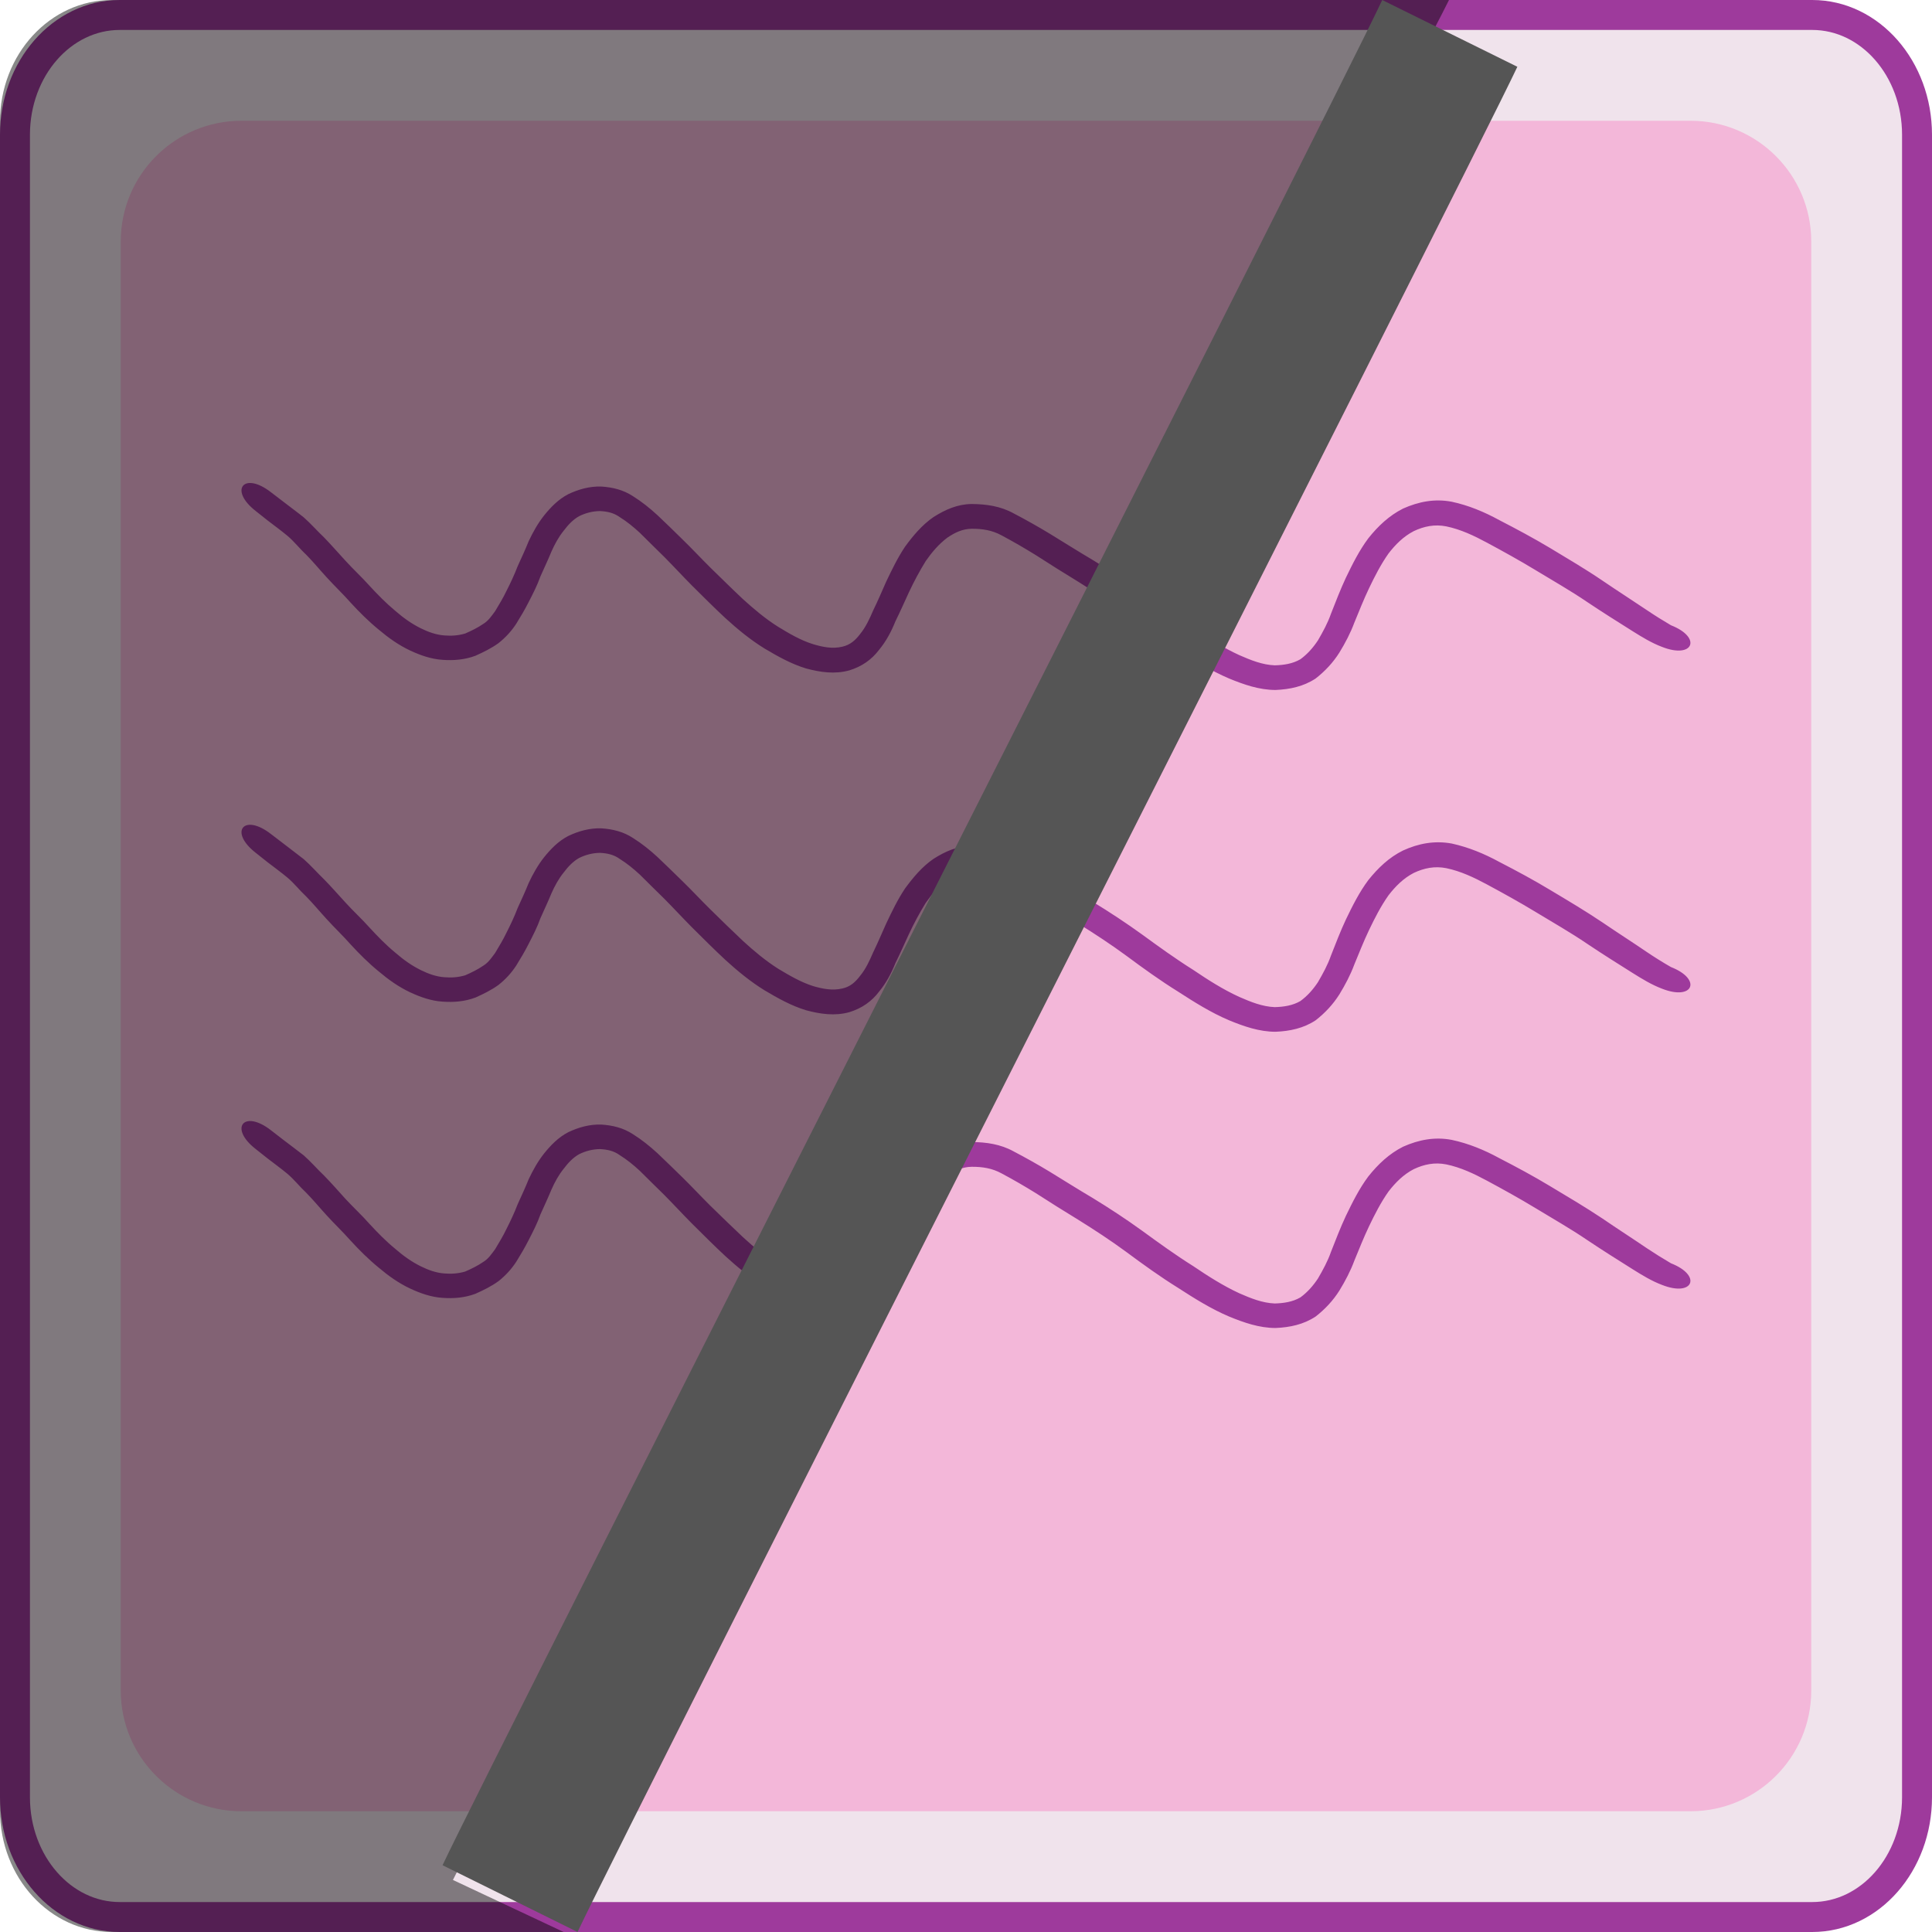
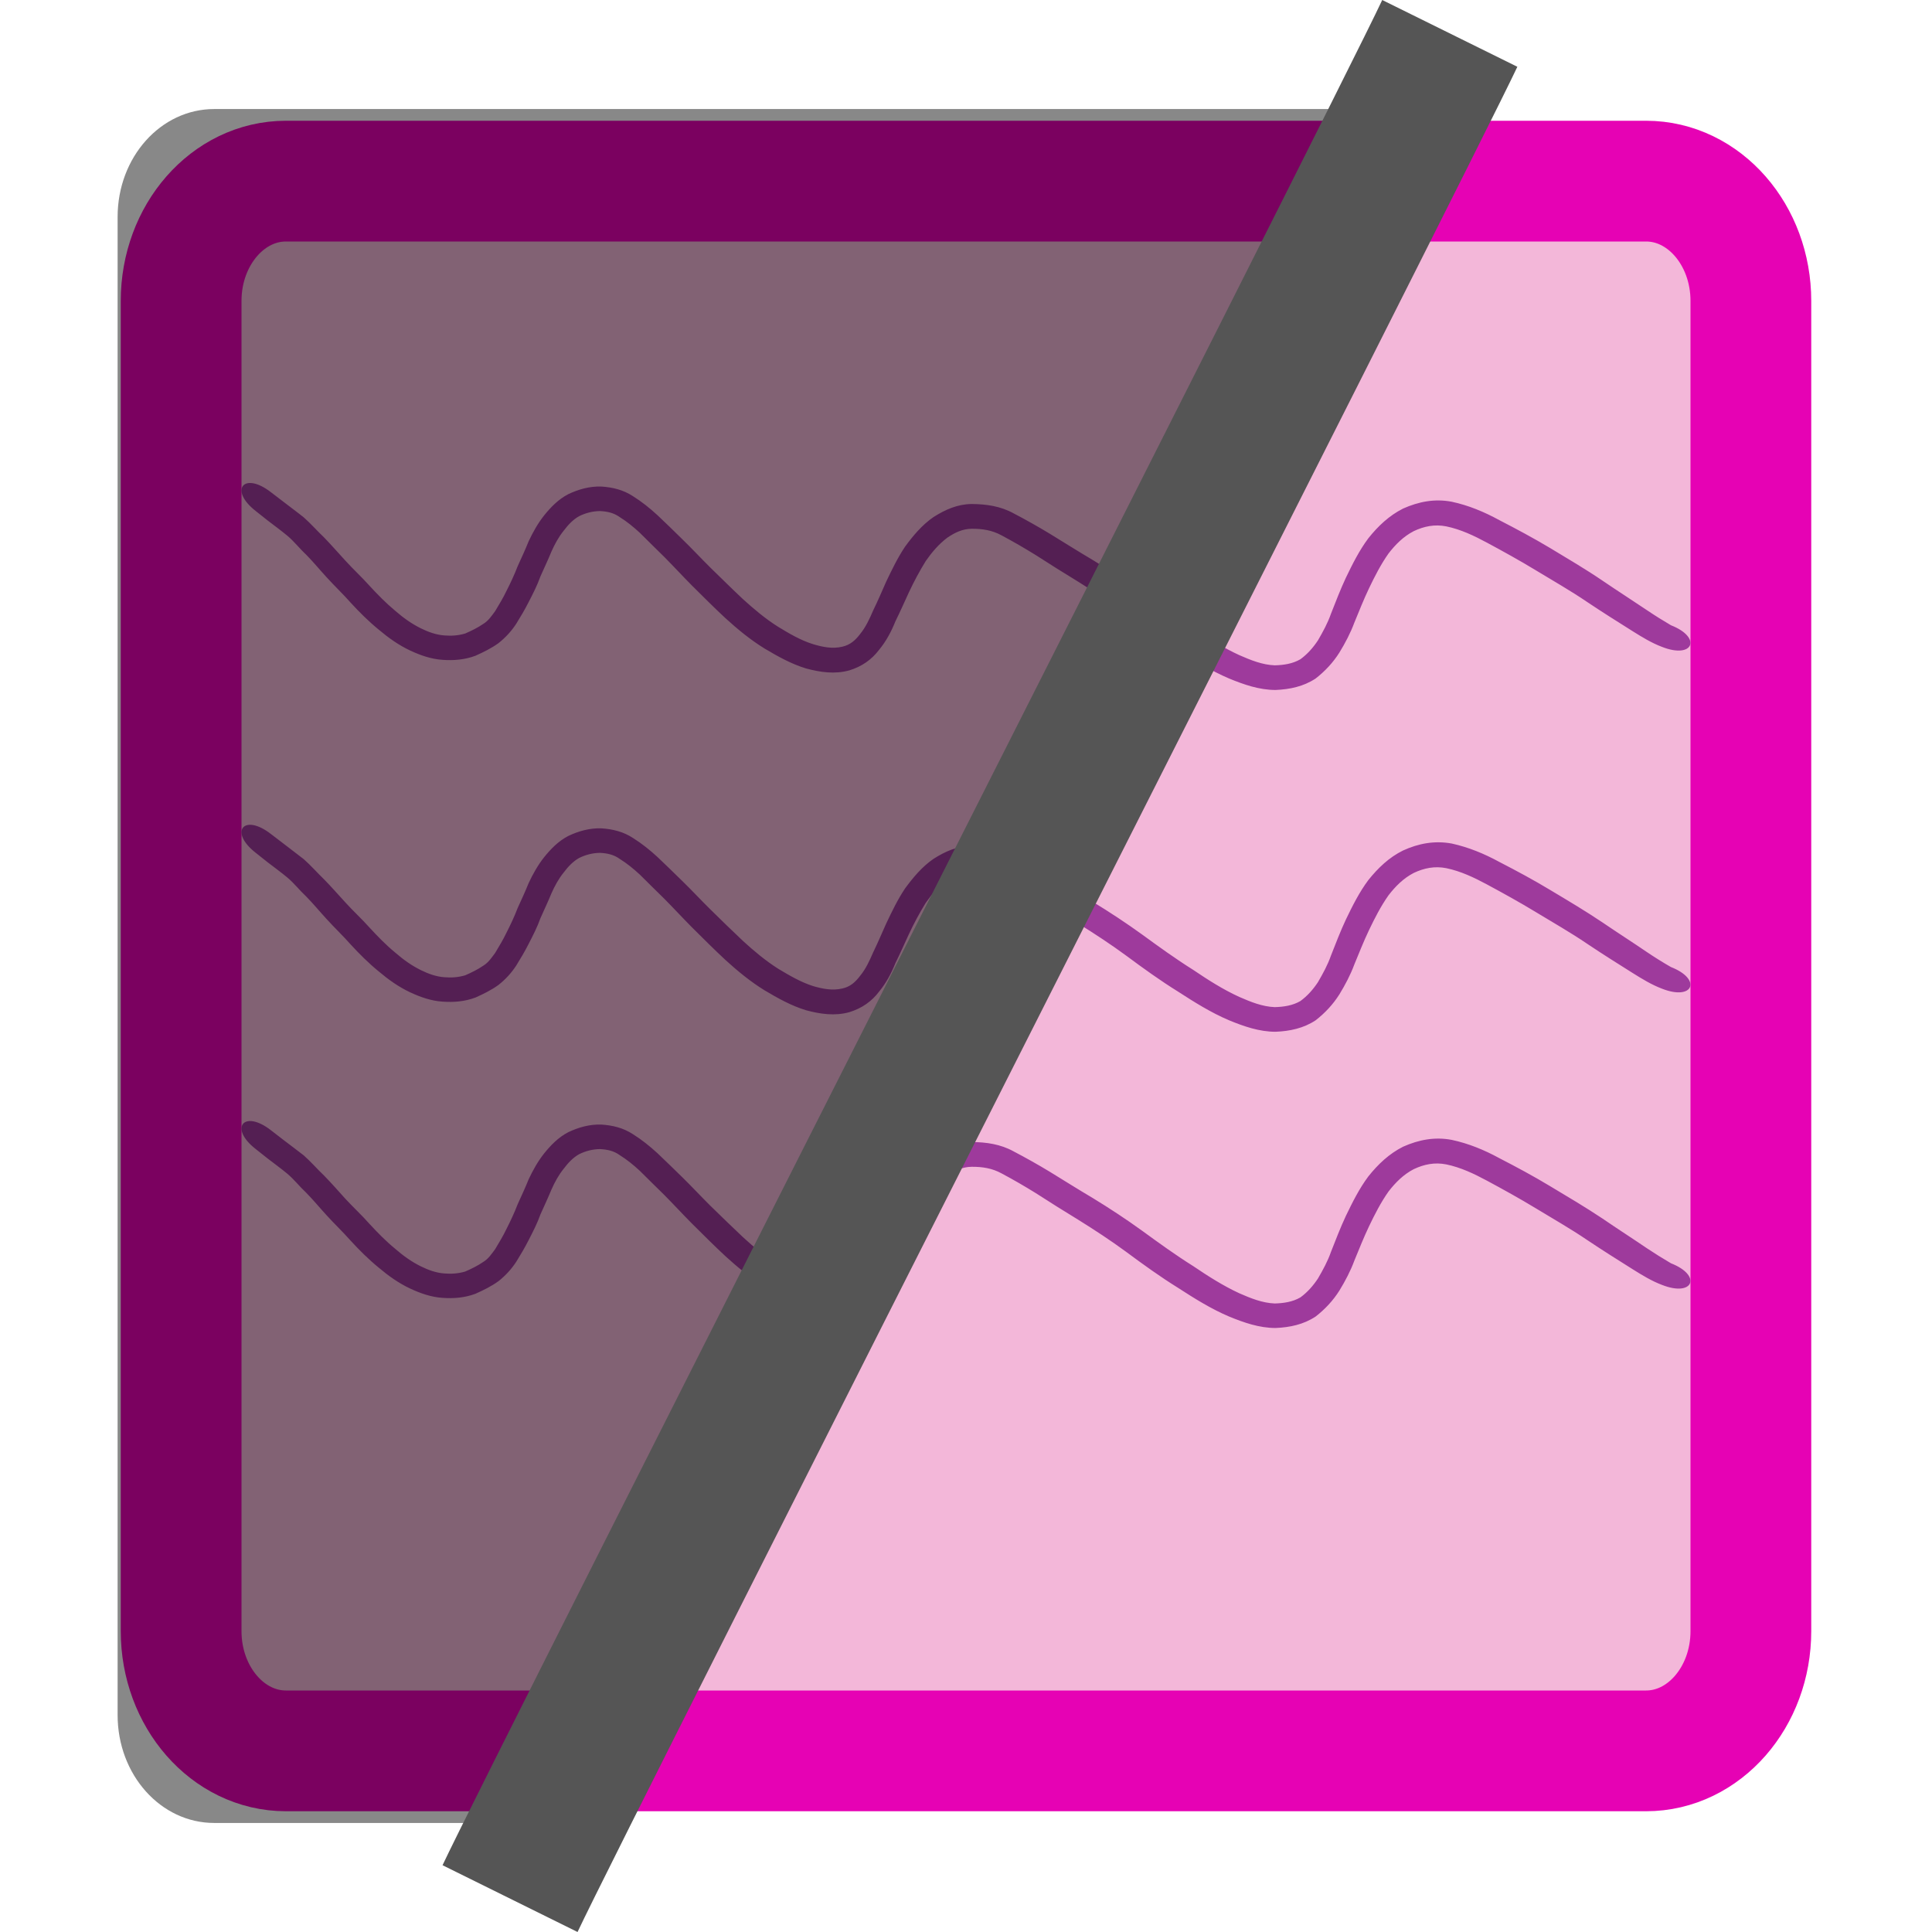
<svg xmlns="http://www.w3.org/2000/svg" height="16" viewBox="0 0 16 16" width="16" id="svg2" version="1.1">
  <defs id="defs66" />
  <radialGradient id="a" cx="7.977" cy="8.22" gradientTransform="matrix(2.610195,0,0,2.600784,-8.822441,914.9826)" gradientUnits="userSpaceOnUse" r="56">
    <stop offset=".076" stop-color="#f3c300" id="stop5" />
    <stop offset=".189" stop-color="#f7d21f" id="stop7" />
    <stop offset=".347" stop-color="#fde446" id="stop9" />
    <stop offset=".429" stop-color="#ffeb55" id="stop11" />
    <stop offset=".688" stop-color="#ffeb55" id="stop13" />
    <stop offset=".728" stop-color="#fee951" id="stop15" />
    <stop offset=".764" stop-color="#fde446" id="stop17" />
    <stop offset=".799" stop-color="#fadb34" id="stop19" />
    <stop offset=".832" stop-color="#f7cf1a" id="stop21" />
    <stop offset=".859" stop-color="#f3c300" id="stop23" />
    <stop offset=".921" stop-color="#fbd400" id="stop25" />
    <stop offset=".971" stop-color="#fd0" id="stop27" />
  </radialGradient>
  <linearGradient id="b" gradientUnits="userSpaceOnUse" x1="69.982" x2="99.04" y1="929.223" y2="975.716">
    <stop offset="0" stop-color="#fff" stop-opacity=".462" id="stop30" />
    <stop offset=".5" stop-color="#fff" id="stop32" />
    <stop offset="1" stop-color="#fff" stop-opacity=".35" id="stop34" />
  </linearGradient>
-   <g id="g5448">
-     <rect transform="scale(-1,1)" ry="0.992" rx="0.868" y="0.124" x="-15.876" height="15.752" width="15.752" id="rect4238" style="opacity:1;fill:#f0e3ec;fill-opacity:1;fill-rule:nonzero;stroke:#9e3a9c;stroke-width:0.248;stroke-linecap:round;stroke-linejoin:round;stroke-miterlimit:4;stroke-dasharray:none;stroke-dashoffset:0;stroke-opacity:1" />
-     <rect transform="scale(-1,1)" style="opacity:1;fill:#f3b7d9;fill-opacity:1;fill-rule:nonzero;stroke:none;stroke-width:0.25;stroke-linecap:round;stroke-linejoin:round;stroke-miterlimit:4;stroke-dasharray:none;stroke-dashoffset:0;stroke-opacity:1" id="rect4240" width="14" height="14" x="-15" y="1" rx="1" ry="1" />
-     <g transform="matrix(1.008782,0,0,0.9904104,0.01093693,0.2241847)" id="g4224">
-       <path style="opacity:1;fill:#9e3a9c;fill-opacity:1;fill-rule:nonzero;stroke:none;stroke-width:0.066;stroke-linecap:round;stroke-linejoin:round;stroke-miterlimit:4;stroke-dasharray:none;stroke-dashoffset:0;stroke-opacity:1" id="path4253" d="M 13.707,5.002 C 13.64,4.962 13.574,4.92 13.51,4.876 13.389,4.793 13.266,4.713 13.145,4.629 13.005,4.532 12.859,4.445 12.713,4.355 12.578,4.273 12.439,4.197 12.298,4.123 12.174,4.054 12.045,3.999 11.907,3.969 c -0.14,-0.027 -0.271,-0.001 -0.399,0.057 -0.115,0.059 -0.206,0.147 -0.285,0.248 -0.075,0.102 -0.131,0.217 -0.185,0.331 -0.045,0.098 -0.083,0.199 -0.122,0.3 -0.027,0.079 -0.066,0.151 -0.107,0.223 -0.039,0.06 -0.086,0.115 -0.144,0.158 -0.064,0.038 -0.137,0.049 -0.211,0.051 -0.102,-0.004 -0.198,-0.044 -0.29,-0.085 C 10.03,5.19 9.906,5.108 9.784,5.025 9.64,4.933 9.503,4.832 9.367,4.73 9.234,4.633 9.098,4.541 8.958,4.455 8.84,4.384 8.725,4.31 8.608,4.237 8.511,4.177 8.411,4.12 8.31,4.066 8.203,4.006 8.087,3.989 7.967,3.988 7.85,3.989 7.749,4.035 7.653,4.097 7.559,4.163 7.486,4.252 7.419,4.345 7.358,4.438 7.311,4.538 7.264,4.638 7.229,4.719 7.195,4.8 7.157,4.879 7.127,4.95 7.097,5.017 7.049,5.077 7.01,5.129 6.968,5.166 6.905,5.181 6.823,5.201 6.742,5.184 6.664,5.16 6.56,5.127 6.468,5.071 6.376,5.014 6.273,4.948 6.179,4.867 6.089,4.784 5.998,4.697 5.909,4.607 5.819,4.518 5.742,4.44 5.668,4.359 5.59,4.282 5.523,4.214 5.455,4.148 5.387,4.082 5.324,4.023 5.258,3.969 5.186,3.923 5.107,3.87 5.019,3.848 4.925,3.842 4.829,3.839 4.739,3.865 4.654,3.906 4.573,3.949 4.511,4.014 4.455,4.085 c -0.051,0.066 -0.091,0.139 -0.126,0.215 -0.028,0.071 -0.059,0.139 -0.09,0.208 -0.027,0.072 -0.059,0.141 -0.093,0.209 -0.027,0.058 -0.06,0.112 -0.092,0.167 -0.028,0.038 -0.054,0.079 -0.095,0.105 -0.047,0.033 -0.099,0.059 -0.151,0.082 -0.057,0.017 -0.112,0.021 -0.171,0.016 -0.068,-0.005 -0.132,-0.029 -0.192,-0.059 C 3.369,4.99 3.299,4.939 3.235,4.882 3.158,4.817 3.089,4.745 3.022,4.671 2.959,4.599 2.888,4.533 2.824,4.461 2.766,4.397 2.71,4.331 2.65,4.268 2.593,4.213 2.542,4.153 2.483,4.1 2.427,4.054 2.369,4.012 2.313,3.967 2.28,3.941 2.247,3.916 2.214,3.89 1.991,3.713 1.866,3.87 2.089,4.047 l 0,0 c 0.033,0.027 0.066,0.053 0.099,0.08 0.054,0.042 0.109,0.083 0.161,0.127 0.056,0.048 0.1,0.107 0.154,0.158 0.058,0.06 0.111,0.126 0.167,0.188 0.064,0.072 0.134,0.139 0.197,0.212 0.072,0.08 0.149,0.158 0.232,0.227 0.079,0.068 0.163,0.129 0.257,0.174 0.084,0.04 0.173,0.072 0.266,0.078 0.092,0.007 0.183,-9.464e-4 0.27,-0.034 0.066,-0.03 0.132,-0.063 0.19,-0.106 0.057,-0.046 0.106,-0.1 0.146,-0.163 0.035,-0.058 0.07,-0.117 0.1,-0.178 0.036,-0.071 0.072,-0.142 0.098,-0.217 0.03,-0.069 0.062,-0.137 0.09,-0.207 0.027,-0.062 0.059,-0.122 0.101,-0.175 0.035,-0.047 0.074,-0.091 0.126,-0.121 0.054,-0.027 0.11,-0.042 0.171,-0.043 0.059,0.003 0.113,0.014 0.162,0.05 0.06,0.038 0.114,0.083 0.166,0.132 0.067,0.067 0.133,0.135 0.2,0.201 0.077,0.079 0.15,0.16 0.227,0.239 0.091,0.092 0.181,0.184 0.275,0.273 0.1,0.093 0.205,0.181 0.321,0.254 0.109,0.066 0.219,0.129 0.341,0.167 0.117,0.032 0.237,0.05 0.356,0.016 0.101,-0.032 0.181,-0.087 0.245,-0.173 0.058,-0.072 0.099,-0.151 0.133,-0.237 0.039,-0.08 0.074,-0.162 0.111,-0.243 0.041,-0.089 0.087,-0.177 0.138,-0.261 0.05,-0.073 0.107,-0.142 0.178,-0.196 0.061,-0.042 0.123,-0.073 0.199,-0.074 0.087,-5.829e-4 0.168,0.012 0.245,0.055 0.096,0.052 0.189,0.107 0.281,0.165 0.115,0.076 0.232,0.15 0.349,0.223 0.134,0.085 0.266,0.173 0.393,0.268 0.139,0.105 0.279,0.208 0.426,0.301 0.135,0.089 0.271,0.176 0.419,0.24 0.122,0.051 0.248,0.096 0.382,0.096 0.117,-0.005 0.23,-0.029 0.329,-0.096 0.077,-0.061 0.143,-0.133 0.195,-0.217 0.048,-0.08 0.091,-0.163 0.123,-0.251 0.039,-0.096 0.076,-0.192 0.12,-0.286 0.047,-0.1 0.097,-0.2 0.16,-0.291 0.057,-0.075 0.122,-0.142 0.207,-0.187 0.085,-0.041 0.172,-0.059 0.267,-0.04 0.119,0.025 0.228,0.078 0.334,0.136 0.135,0.074 0.27,0.15 0.401,0.231 0.142,0.088 0.286,0.171 0.423,0.266 0.123,0.084 0.248,0.164 0.373,0.244 0.077,0.049 0.155,0.098 0.241,0.131 0.257,0.103 0.329,-0.079 0.073,-0.181 z" />
-       <path d="M 13.707,7.86 C 13.64,7.821 13.574,7.779 13.51,7.735 13.389,7.651 13.266,7.571 13.145,7.487 13.005,7.391 12.859,7.303 12.713,7.214 12.578,7.131 12.439,7.055 12.298,6.981 12.174,6.912 12.045,6.858 11.907,6.827 11.766,6.801 11.635,6.826 11.508,6.885 11.392,6.943 11.302,7.032 11.223,7.132 c -0.075,0.102 -0.131,0.217 -0.185,0.331 -0.045,0.098 -0.083,0.199 -0.122,0.3 -0.027,0.079 -0.066,0.151 -0.107,0.223 -0.039,0.06 -0.086,0.115 -0.144,0.158 -0.064,0.038 -0.137,0.049 -0.211,0.051 -0.102,-0.004 -0.198,-0.044 -0.29,-0.085 C 10.03,8.048 9.906,7.967 9.784,7.883 9.64,7.791 9.503,7.69 9.367,7.589 9.234,7.491 9.098,7.4 8.958,7.313 8.84,7.242 8.725,7.168 8.608,7.095 8.511,7.035 8.411,6.978 8.31,6.924 8.203,6.864 8.087,6.847 7.967,6.846 7.85,6.847 7.749,6.893 7.653,6.955 7.559,7.021 7.486,7.11 7.419,7.203 7.358,7.296 7.311,7.396 7.264,7.497 7.229,7.577 7.195,7.658 7.157,7.738 7.127,7.808 7.097,7.876 7.049,7.935 7.01,7.987 6.968,8.025 6.905,8.039 6.823,8.059 6.742,8.042 6.664,8.019 6.56,7.985 6.468,7.929 6.376,7.873 6.273,7.806 6.179,7.726 6.089,7.642 5.998,7.555 5.909,7.466 5.819,7.376 5.742,7.299 5.668,7.217 5.59,7.14 5.523,7.073 5.455,7.006 5.387,6.94 5.324,6.881 5.258,6.827 5.186,6.781 5.107,6.728 5.019,6.706 4.925,6.7 4.829,6.697 4.739,6.723 4.654,6.764 4.573,6.807 4.511,6.872 4.455,6.943 c -0.051,0.066 -0.091,0.139 -0.126,0.215 -0.028,0.071 -0.059,0.139 -0.09,0.208 -0.027,0.072 -0.059,0.141 -0.093,0.209 -0.027,0.058 -0.06,0.112 -0.092,0.167 -0.028,0.038 -0.054,0.079 -0.095,0.105 -0.047,0.033 -0.099,0.059 -0.151,0.082 -0.057,0.017 -0.112,0.021 -0.171,0.016 -0.068,-0.005 -0.132,-0.029 -0.192,-0.059 C 3.369,7.848 3.299,7.797 3.235,7.74 3.158,7.676 3.089,7.603 3.022,7.529 2.959,7.457 2.888,7.391 2.824,7.319 2.766,7.255 2.71,7.189 2.65,7.127 2.593,7.071 2.542,7.011 2.483,6.958 2.427,6.913 2.369,6.87 2.313,6.825 2.28,6.8 2.247,6.774 2.214,6.748 1.991,6.571 1.866,6.728 2.089,6.905 l 0,0 c 0.033,0.027 0.066,0.053 0.099,0.08 0.054,0.042 0.109,0.083 0.161,0.127 0.056,0.048 0.1,0.107 0.154,0.158 0.058,0.06 0.111,0.126 0.167,0.188 0.064,0.072 0.134,0.139 0.197,0.212 0.072,0.08 0.149,0.158 0.232,0.227 0.079,0.068 0.163,0.129 0.257,0.174 0.084,0.04 0.173,0.072 0.266,0.078 0.092,0.007 0.183,-9.466e-4 0.27,-0.034 0.066,-0.03 0.132,-0.063 0.19,-0.106 0.057,-0.046 0.106,-0.1 0.146,-0.163 0.035,-0.058 0.07,-0.117 0.1,-0.178 0.036,-0.071 0.072,-0.142 0.098,-0.217 0.03,-0.069 0.062,-0.137 0.09,-0.207 0.027,-0.062 0.059,-0.122 0.101,-0.175 0.035,-0.047 0.074,-0.091 0.126,-0.121 0.054,-0.027 0.11,-0.042 0.171,-0.043 0.059,0.003 0.113,0.014 0.162,0.05 0.06,0.038 0.114,0.083 0.166,0.132 0.067,0.067 0.133,0.135 0.2,0.201 0.077,0.079 0.15,0.16 0.227,0.239 0.091,0.092 0.181,0.184 0.275,0.273 0.1,0.093 0.205,0.181 0.321,0.254 0.109,0.066 0.219,0.129 0.341,0.167 0.117,0.032 0.237,0.05 0.356,0.016 0.101,-0.032 0.181,-0.087 0.245,-0.173 0.058,-0.072 0.099,-0.151 0.133,-0.237 0.039,-0.08 0.074,-0.162 0.111,-0.243 0.041,-0.089 0.087,-0.177 0.138,-0.261 0.05,-0.073 0.107,-0.142 0.178,-0.196 0.061,-0.042 0.123,-0.073 0.199,-0.074 0.087,-5.829e-4 0.168,0.012 0.245,0.055 0.096,0.052 0.189,0.107 0.281,0.165 0.115,0.076 0.232,0.15 0.349,0.223 0.134,0.085 0.266,0.173 0.393,0.268 0.139,0.105 0.279,0.208 0.426,0.301 0.135,0.089 0.271,0.176 0.419,0.24 0.122,0.051 0.248,0.096 0.382,0.096 0.117,-0.005 0.23,-0.029 0.329,-0.096 0.077,-0.061 0.143,-0.133 0.195,-0.217 0.048,-0.08 0.091,-0.163 0.123,-0.251 0.039,-0.096 0.076,-0.192 0.12,-0.286 0.047,-0.1 0.097,-0.2 0.16,-0.291 0.057,-0.075 0.122,-0.142 0.207,-0.187 0.085,-0.041 0.172,-0.059 0.267,-0.04 0.119,0.025 0.228,0.078 0.334,0.136 0.135,0.074 0.27,0.15 0.401,0.231 0.142,0.088 0.286,0.171 0.423,0.266 0.123,0.084 0.248,0.164 0.373,0.244 0.077,0.049 0.155,0.098 0.241,0.131 0.257,0.103 0.329,-0.079 0.073,-0.181 z" id="path4255" style="opacity:1;fill:#9e3a9c;fill-opacity:1;fill-rule:nonzero;stroke:none;stroke-width:0.066;stroke-linecap:round;stroke-linejoin:round;stroke-miterlimit:4;stroke-dasharray:none;stroke-dashoffset:0;stroke-opacity:1" />
-       <path style="opacity:1;fill:#9e3a9c;fill-opacity:1;fill-rule:nonzero;stroke:none;stroke-width:0.066;stroke-linecap:round;stroke-linejoin:round;stroke-miterlimit:4;stroke-dasharray:none;stroke-dashoffset:0;stroke-opacity:1" id="path4257" d="m 13.707,10.337 c -0.067,-0.04 -0.133,-0.082 -0.198,-0.126 -0.121,-0.084 -0.244,-0.164 -0.364,-0.248 C 13.005,9.868 12.859,9.78 12.713,9.691 12.578,9.608 12.439,9.532 12.298,9.458 12.174,9.389 12.045,9.335 11.907,9.305 c -0.14,-0.027 -0.271,-0.001 -0.399,0.057 -0.115,0.059 -0.206,0.147 -0.285,0.248 -0.075,0.102 -0.131,0.217 -0.185,0.331 -0.045,0.098 -0.083,0.199 -0.122,0.3 -0.027,0.079 -0.066,0.151 -0.107,0.223 -0.039,0.06 -0.086,0.115 -0.144,0.158 -0.064,0.038 -0.137,0.049 -0.211,0.051 -0.102,-0.004 -0.198,-0.044 -0.29,-0.085 C 10.03,10.525 9.906,10.444 9.784,10.36 9.64,10.268 9.503,10.167 9.367,10.066 9.234,9.968 9.098,9.877 8.958,9.79 8.84,9.719 8.725,9.645 8.608,9.572 8.511,9.512 8.411,9.455 8.31,9.401 8.203,9.341 8.087,9.324 7.967,9.323 7.85,9.324 7.749,9.37 7.653,9.432 c -0.094,0.066 -0.168,0.155 -0.234,0.248 -0.061,0.093 -0.109,0.193 -0.156,0.293 -0.035,0.081 -0.069,0.162 -0.107,0.241 -0.03,0.071 -0.059,0.138 -0.108,0.197 -0.038,0.052 -0.081,0.09 -0.144,0.104 -0.082,0.019 -0.162,0.003 -0.241,-0.021 C 6.56,10.462 6.468,10.406 6.376,10.35 6.273,10.283 6.179,10.203 6.089,10.119 5.998,10.032 5.909,9.943 5.819,9.854 5.742,9.776 5.668,9.695 5.59,9.617 5.523,9.55 5.455,9.483 5.387,9.417 5.324,9.358 5.258,9.304 5.186,9.258 5.107,9.205 5.019,9.183 4.925,9.177 4.829,9.174 4.739,9.2 4.654,9.241 4.573,9.284 4.511,9.349 4.455,9.42 c -0.051,0.066 -0.091,0.139 -0.126,0.215 -0.028,0.071 -0.059,0.139 -0.09,0.208 -0.027,0.072 -0.059,0.141 -0.093,0.209 -0.027,0.058 -0.06,0.112 -0.092,0.167 -0.028,0.038 -0.054,0.079 -0.095,0.105 -0.047,0.033 -0.099,0.059 -0.151,0.082 -0.057,0.017 -0.112,0.021 -0.171,0.016 -0.068,-0.005 -0.132,-0.029 -0.192,-0.059 C 3.369,10.325 3.299,10.274 3.235,10.217 3.158,10.153 3.089,10.081 3.022,10.007 2.959,9.934 2.888,9.868 2.824,9.797 2.766,9.732 2.71,9.666 2.65,9.604 2.593,9.549 2.542,9.488 2.483,9.435 2.427,9.39 2.369,9.347 2.313,9.303 2.28,9.277 2.247,9.251 2.214,9.225 1.991,9.048 1.866,9.206 2.089,9.382 l 0,0 c 0.033,0.027 0.066,0.053 0.099,0.08 0.054,0.042 0.109,0.083 0.161,0.127 0.056,0.048 0.1,0.107 0.154,0.158 0.058,0.06 0.111,0.126 0.167,0.188 0.064,0.072 0.134,0.139 0.197,0.212 0.072,0.08 0.149,0.158 0.232,0.227 0.079,0.068 0.163,0.129 0.257,0.174 0.084,0.04 0.173,0.072 0.266,0.078 0.092,0.007 0.183,-9.46e-4 0.27,-0.034 0.066,-0.03 0.132,-0.063 0.19,-0.106 0.057,-0.046 0.106,-0.1 0.146,-0.163 0.035,-0.058 0.07,-0.117 0.1,-0.178 0.036,-0.071 0.072,-0.142 0.098,-0.217 0.03,-0.069 0.062,-0.137 0.09,-0.207 0.027,-0.062 0.059,-0.122 0.101,-0.175 0.035,-0.047 0.074,-0.091 0.126,-0.121 0.054,-0.027 0.11,-0.042 0.171,-0.043 0.059,0.003 0.113,0.014 0.162,0.05 0.06,0.038 0.114,0.083 0.166,0.132 0.067,0.067 0.133,0.135 0.2,0.201 0.077,0.079 0.15,0.16 0.227,0.239 0.091,0.092 0.181,0.184 0.275,0.273 0.1,0.093 0.205,0.181 0.321,0.254 0.109,0.066 0.219,0.129 0.341,0.167 0.117,0.032 0.237,0.05 0.356,0.016 0.101,-0.032 0.181,-0.087 0.245,-0.173 0.058,-0.072 0.099,-0.151 0.133,-0.237 0.039,-0.08 0.074,-0.162 0.111,-0.243 0.041,-0.089 0.087,-0.177 0.138,-0.261 0.05,-0.073 0.107,-0.142 0.178,-0.196 0.061,-0.042 0.123,-0.073 0.199,-0.074 0.087,-5.823e-4 0.168,0.012 0.245,0.055 0.096,0.052 0.189,0.107 0.281,0.165 0.115,0.076 0.232,0.15 0.349,0.223 0.134,0.085 0.266,0.173 0.393,0.268 0.139,0.105 0.279,0.208 0.426,0.301 0.135,0.089 0.271,0.176 0.419,0.24 0.122,0.051 0.248,0.096 0.382,0.096 0.117,-0.005 0.23,-0.029 0.329,-0.096 0.077,-0.061 0.143,-0.133 0.195,-0.217 0.048,-0.08 0.091,-0.163 0.123,-0.251 0.039,-0.096 0.076,-0.192 0.12,-0.286 0.047,-0.1 0.097,-0.2 0.16,-0.291 0.057,-0.075 0.122,-0.142 0.207,-0.187 0.085,-0.041 0.172,-0.059 0.267,-0.04 0.119,0.025 0.228,0.078 0.334,0.136 0.135,0.074 0.27,0.15 0.401,0.231 0.142,0.088 0.286,0.171 0.423,0.266 0.123,0.084 0.248,0.164 0.373,0.244 0.077,0.049 0.155,0.098 0.241,0.131 0.257,0.103 0.329,-0.079 0.073,-0.181 z" />
-     </g>
-     <path id="rect4249" d="M 0.927,0 C 0.414,0 0,0.45 0,1.008 L 0,14.992 C 0,15.55 0.414,16 0.927,16 l 3.741,0 C 4.359,15.855 4.062,15.715 3.751,15.569 4.142,14.771 11.584,0.847 12,0 L 0.927,0 Z" style="opacity:0.465;fill:#000000;fill-opacity:1;fill-rule:nonzero;stroke:none;stroke-width:0.25;stroke-linecap:round;stroke-linejoin:round;stroke-miterlimit:4;stroke-dasharray:none;stroke-dashoffset:0;stroke-opacity:1" />
-     <path d="M 3.665,15.447 C 4.045,15.635 4.386,15.804 4.783,16 5.176,15.159 12.196,1.345 12.566,0.553 12.186,0.365 11.844,0.196 11.447,0 11.055,0.841 4.034,14.655 3.665,15.447 Z" id="path62" style="fill:#555555;stroke-width:2" />
+   <rect style="opacity:1;fill:#f3b7d9;fill-opacity:1;fill-rule:nonzero;stroke:#e602b4;stroke-width:1;stroke-linecap:round;stroke-linejoin:round;stroke-miterlimit:4;stroke-dasharray:none;stroke-dashoffset:0;stroke-opacity:1" id="rect4238" width="13" height="13" x="-14.5" y="1.5" rx="0.868" ry="0.992" transform="scale(-1,1)" />
+   <g id="g4224" transform="matrix(1.008782,0,0,0.9904104,0.01093693,0.2241847)">
+     <path d="M 13.707,5.002 C 13.64,4.962 13.574,4.92 13.51,4.876 13.389,4.793 13.266,4.713 13.145,4.629 13.005,4.532 12.859,4.445 12.713,4.355 12.578,4.273 12.439,4.197 12.298,4.123 12.174,4.054 12.045,3.999 11.907,3.969 c -0.14,-0.027 -0.271,-0.001 -0.399,0.057 -0.115,0.059 -0.206,0.147 -0.285,0.248 -0.075,0.102 -0.131,0.217 -0.185,0.331 -0.045,0.098 -0.083,0.199 -0.122,0.3 -0.027,0.079 -0.066,0.151 -0.107,0.223 -0.039,0.06 -0.086,0.115 -0.144,0.158 -0.064,0.038 -0.137,0.049 -0.211,0.051 -0.102,-0.004 -0.198,-0.044 -0.29,-0.085 C 10.03,5.19 9.906,5.108 9.784,5.025 9.64,4.933 9.503,4.832 9.367,4.73 9.234,4.633 9.098,4.541 8.958,4.455 8.84,4.384 8.725,4.31 8.608,4.237 8.511,4.177 8.411,4.12 8.31,4.066 8.203,4.006 8.087,3.989 7.967,3.988 7.85,3.989 7.749,4.035 7.653,4.097 7.559,4.163 7.486,4.252 7.419,4.345 7.358,4.438 7.311,4.538 7.264,4.638 7.229,4.719 7.195,4.8 7.157,4.879 7.127,4.95 7.097,5.017 7.049,5.077 7.01,5.129 6.968,5.166 6.905,5.181 6.823,5.201 6.742,5.184 6.664,5.16 6.56,5.127 6.468,5.071 6.376,5.014 6.273,4.948 6.179,4.867 6.089,4.784 5.998,4.697 5.909,4.607 5.819,4.518 5.742,4.44 5.668,4.359 5.59,4.282 5.523,4.214 5.455,4.148 5.387,4.082 5.324,4.023 5.258,3.969 5.186,3.923 5.107,3.87 5.019,3.848 4.925,3.842 4.829,3.839 4.739,3.865 4.654,3.906 4.573,3.949 4.511,4.014 4.455,4.085 c -0.051,0.066 -0.091,0.139 -0.126,0.215 -0.028,0.071 -0.059,0.139 -0.09,0.208 -0.027,0.072 -0.059,0.141 -0.093,0.209 -0.027,0.058 -0.06,0.112 -0.092,0.167 -0.028,0.038 -0.054,0.079 -0.095,0.105 -0.047,0.033 -0.099,0.059 -0.151,0.082 -0.057,0.017 -0.112,0.021 -0.171,0.016 -0.068,-0.005 -0.132,-0.029 -0.192,-0.059 C 3.369,4.99 3.299,4.939 3.235,4.882 3.158,4.817 3.089,4.745 3.022,4.671 2.959,4.599 2.888,4.533 2.824,4.461 2.766,4.397 2.71,4.331 2.65,4.268 2.593,4.213 2.542,4.153 2.483,4.1 2.427,4.054 2.369,4.012 2.313,3.967 2.28,3.941 2.247,3.916 2.214,3.89 1.991,3.713 1.866,3.87 2.089,4.047 v 0 c 0.033,0.027 0.066,0.053 0.099,0.08 0.054,0.042 0.109,0.083 0.161,0.127 0.056,0.048 0.1,0.107 0.154,0.158 0.058,0.06 0.111,0.126 0.167,0.188 0.064,0.072 0.134,0.139 0.197,0.212 0.072,0.08 0.149,0.158 0.232,0.227 0.079,0.068 0.163,0.129 0.257,0.174 0.084,0.04 0.173,0.072 0.266,0.078 0.092,0.007 0.183,-9.464e-4 0.27,-0.034 0.066,-0.03 0.132,-0.063 0.19,-0.106 0.057,-0.046 0.106,-0.1 0.146,-0.163 0.035,-0.058 0.07,-0.117 0.1,-0.178 0.036,-0.071 0.072,-0.142 0.098,-0.217 0.03,-0.069 0.062,-0.137 0.09,-0.207 0.027,-0.062 0.059,-0.122 0.101,-0.175 0.035,-0.047 0.074,-0.091 0.126,-0.121 0.054,-0.027 0.11,-0.042 0.171,-0.043 0.059,0.003 0.113,0.014 0.162,0.05 0.06,0.038 0.114,0.083 0.166,0.132 0.067,0.067 0.133,0.135 0.2,0.201 0.077,0.079 0.15,0.16 0.227,0.239 0.091,0.092 0.181,0.184 0.275,0.273 0.1,0.093 0.205,0.181 0.321,0.254 0.109,0.066 0.219,0.129 0.341,0.167 0.117,0.032 0.237,0.05 0.356,0.016 0.101,-0.032 0.181,-0.087 0.245,-0.173 0.058,-0.072 0.099,-0.151 0.133,-0.237 0.039,-0.08 0.074,-0.162 0.111,-0.243 0.041,-0.089 0.087,-0.177 0.138,-0.261 0.05,-0.073 0.107,-0.142 0.178,-0.196 0.061,-0.042 0.123,-0.073 0.199,-0.074 0.087,-5.829e-4 0.168,0.012 0.245,0.055 0.096,0.052 0.189,0.107 0.281,0.165 0.115,0.076 0.232,0.15 0.349,0.223 0.134,0.085 0.266,0.173 0.393,0.268 0.139,0.105 0.279,0.208 0.426,0.301 0.135,0.089 0.271,0.176 0.419,0.24 0.122,0.051 0.248,0.096 0.382,0.096 0.117,-0.005 0.23,-0.029 0.329,-0.096 0.077,-0.061 0.143,-0.133 0.195,-0.217 0.048,-0.08 0.091,-0.163 0.123,-0.251 0.039,-0.096 0.076,-0.192 0.12,-0.286 0.047,-0.1 0.097,-0.2 0.16,-0.291 0.057,-0.075 0.122,-0.142 0.207,-0.187 0.085,-0.041 0.172,-0.059 0.267,-0.04 0.119,0.025 0.228,0.078 0.334,0.136 0.135,0.074 0.27,0.15 0.401,0.231 0.142,0.088 0.286,0.171 0.423,0.266 0.123,0.084 0.248,0.164 0.373,0.244 0.077,0.049 0.155,0.098 0.241,0.131 0.257,0.103 0.329,-0.079 0.073,-0.181 z" id="path4253" style="opacity:1;fill:#9e3a9c;fill-opacity:1;fill-rule:nonzero;stroke:none;stroke-width:0.066;stroke-linecap:round;stroke-linejoin:round;stroke-miterlimit:4;stroke-dasharray:none;stroke-dashoffset:0;stroke-opacity:1" />
+     <path style="opacity:1;fill:#9e3a9c;fill-opacity:1;fill-rule:nonzero;stroke:none;stroke-width:0.066;stroke-linecap:round;stroke-linejoin:round;stroke-miterlimit:4;stroke-dasharray:none;stroke-dashoffset:0;stroke-opacity:1" id="path4255" d="M 13.707,7.86 C 13.64,7.821 13.574,7.779 13.51,7.735 13.389,7.651 13.266,7.571 13.145,7.487 13.005,7.391 12.859,7.303 12.713,7.214 12.578,7.131 12.439,7.055 12.298,6.981 12.174,6.912 12.045,6.858 11.907,6.827 11.766,6.801 11.635,6.826 11.508,6.885 11.392,6.943 11.302,7.032 11.223,7.132 c -0.075,0.102 -0.131,0.217 -0.185,0.331 -0.045,0.098 -0.083,0.199 -0.122,0.3 -0.027,0.079 -0.066,0.151 -0.107,0.223 -0.039,0.06 -0.086,0.115 -0.144,0.158 -0.064,0.038 -0.137,0.049 -0.211,0.051 -0.102,-0.004 -0.198,-0.044 -0.29,-0.085 C 10.03,8.048 9.906,7.967 9.784,7.883 9.64,7.791 9.503,7.69 9.367,7.589 9.234,7.491 9.098,7.4 8.958,7.313 8.84,7.242 8.725,7.168 8.608,7.095 8.511,7.035 8.411,6.978 8.31,6.924 8.203,6.864 8.087,6.847 7.967,6.846 7.85,6.847 7.749,6.893 7.653,6.955 7.559,7.021 7.486,7.11 7.419,7.203 7.358,7.296 7.311,7.396 7.264,7.497 7.229,7.577 7.195,7.658 7.157,7.738 7.127,7.808 7.097,7.876 7.049,7.935 7.01,7.987 6.968,8.025 6.905,8.039 6.823,8.059 6.742,8.042 6.664,8.019 6.56,7.985 6.468,7.929 6.376,7.873 6.273,7.806 6.179,7.726 6.089,7.642 5.998,7.555 5.909,7.466 5.819,7.376 5.742,7.299 5.668,7.217 5.59,7.14 5.523,7.073 5.455,7.006 5.387,6.94 5.324,6.881 5.258,6.827 5.186,6.781 5.107,6.728 5.019,6.706 4.925,6.7 4.829,6.697 4.739,6.723 4.654,6.764 4.573,6.807 4.511,6.872 4.455,6.943 c -0.051,0.066 -0.091,0.139 -0.126,0.215 -0.028,0.071 -0.059,0.139 -0.09,0.208 -0.027,0.072 -0.059,0.141 -0.093,0.209 -0.027,0.058 -0.06,0.112 -0.092,0.167 -0.028,0.038 -0.054,0.079 -0.095,0.105 -0.047,0.033 -0.099,0.059 -0.151,0.082 -0.057,0.017 -0.112,0.021 -0.171,0.016 -0.068,-0.005 -0.132,-0.029 -0.192,-0.059 C 3.369,7.848 3.299,7.797 3.235,7.74 3.158,7.676 3.089,7.603 3.022,7.529 2.959,7.457 2.888,7.391 2.824,7.319 2.766,7.255 2.71,7.189 2.65,7.127 2.593,7.071 2.542,7.011 2.483,6.958 2.427,6.913 2.369,6.87 2.313,6.825 2.28,6.8 2.247,6.774 2.214,6.748 1.991,6.571 1.866,6.728 2.089,6.905 v 0 c 0.033,0.027 0.066,0.053 0.099,0.08 0.054,0.042 0.109,0.083 0.161,0.127 0.056,0.048 0.1,0.107 0.154,0.158 0.058,0.06 0.111,0.126 0.167,0.188 0.064,0.072 0.134,0.139 0.197,0.212 0.072,0.08 0.149,0.158 0.232,0.227 0.079,0.068 0.163,0.129 0.257,0.174 0.084,0.04 0.173,0.072 0.266,0.078 0.092,0.007 0.183,-9.466e-4 0.27,-0.034 0.066,-0.03 0.132,-0.063 0.19,-0.106 0.057,-0.046 0.106,-0.1 0.146,-0.163 0.035,-0.058 0.07,-0.117 0.1,-0.178 0.036,-0.071 0.072,-0.142 0.098,-0.217 0.03,-0.069 0.062,-0.137 0.09,-0.207 0.027,-0.062 0.059,-0.122 0.101,-0.175 0.035,-0.047 0.074,-0.091 0.126,-0.121 0.054,-0.027 0.11,-0.042 0.171,-0.043 0.059,0.003 0.113,0.014 0.162,0.05 0.06,0.038 0.114,0.083 0.166,0.132 0.067,0.067 0.133,0.135 0.2,0.201 0.077,0.079 0.15,0.16 0.227,0.239 0.091,0.092 0.181,0.184 0.275,0.273 0.1,0.093 0.205,0.181 0.321,0.254 0.109,0.066 0.219,0.129 0.341,0.167 0.117,0.032 0.237,0.05 0.356,0.016 0.101,-0.032 0.181,-0.087 0.245,-0.173 0.058,-0.072 0.099,-0.151 0.133,-0.237 0.039,-0.08 0.074,-0.162 0.111,-0.243 0.041,-0.089 0.087,-0.177 0.138,-0.261 0.05,-0.073 0.107,-0.142 0.178,-0.196 0.061,-0.042 0.123,-0.073 0.199,-0.074 0.087,-5.829e-4 0.168,0.012 0.245,0.055 0.096,0.052 0.189,0.107 0.281,0.165 0.115,0.076 0.232,0.15 0.349,0.223 0.134,0.085 0.266,0.173 0.393,0.268 0.139,0.105 0.279,0.208 0.426,0.301 0.135,0.089 0.271,0.176 0.419,0.24 0.122,0.051 0.248,0.096 0.382,0.096 0.117,-0.005 0.23,-0.029 0.329,-0.096 0.077,-0.061 0.143,-0.133 0.195,-0.217 0.048,-0.08 0.091,-0.163 0.123,-0.251 0.039,-0.096 0.076,-0.192 0.12,-0.286 0.047,-0.1 0.097,-0.2 0.16,-0.291 0.057,-0.075 0.122,-0.142 0.207,-0.187 0.085,-0.041 0.172,-0.059 0.267,-0.04 0.119,0.025 0.228,0.078 0.334,0.136 0.135,0.074 0.27,0.15 0.401,0.231 0.142,0.088 0.286,0.171 0.423,0.266 0.123,0.084 0.248,0.164 0.373,0.244 0.077,0.049 0.155,0.098 0.241,0.131 0.257,0.103 0.329,-0.079 0.073,-0.181 z" />
+     <path d="m 13.707,10.337 c -0.067,-0.04 -0.133,-0.082 -0.198,-0.126 -0.121,-0.084 -0.244,-0.164 -0.364,-0.248 C 13.005,9.868 12.859,9.78 12.713,9.691 12.578,9.608 12.439,9.532 12.298,9.458 12.174,9.389 12.045,9.335 11.907,9.305 c -0.14,-0.027 -0.271,-0.001 -0.399,0.057 -0.115,0.059 -0.206,0.147 -0.285,0.248 -0.075,0.102 -0.131,0.217 -0.185,0.331 -0.045,0.098 -0.083,0.199 -0.122,0.3 -0.027,0.079 -0.066,0.151 -0.107,0.223 -0.039,0.06 -0.086,0.115 -0.144,0.158 -0.064,0.038 -0.137,0.049 -0.211,0.051 -0.102,-0.004 -0.198,-0.044 -0.29,-0.085 C 10.03,10.525 9.906,10.444 9.784,10.36 9.64,10.268 9.503,10.167 9.367,10.066 9.234,9.968 9.098,9.877 8.958,9.79 8.84,9.719 8.725,9.645 8.608,9.572 8.511,9.512 8.411,9.455 8.31,9.401 8.203,9.341 8.087,9.324 7.967,9.323 7.85,9.324 7.749,9.37 7.653,9.432 c -0.094,0.066 -0.168,0.155 -0.234,0.248 -0.061,0.093 -0.109,0.193 -0.156,0.293 -0.035,0.081 -0.069,0.162 -0.107,0.241 -0.03,0.071 -0.059,0.138 -0.108,0.197 -0.038,0.052 -0.081,0.09 -0.144,0.104 -0.082,0.019 -0.162,0.003 -0.241,-0.021 C 6.56,10.462 6.468,10.406 6.376,10.35 6.273,10.283 6.179,10.203 6.089,10.119 5.998,10.032 5.909,9.943 5.819,9.854 5.742,9.776 5.668,9.695 5.59,9.617 5.523,9.55 5.455,9.483 5.387,9.417 5.324,9.358 5.258,9.304 5.186,9.258 5.107,9.205 5.019,9.183 4.925,9.177 4.829,9.174 4.739,9.2 4.654,9.241 4.573,9.284 4.511,9.349 4.455,9.42 c -0.051,0.066 -0.091,0.139 -0.126,0.215 -0.028,0.071 -0.059,0.139 -0.09,0.208 -0.027,0.072 -0.059,0.141 -0.093,0.209 -0.027,0.058 -0.06,0.112 -0.092,0.167 -0.028,0.038 -0.054,0.079 -0.095,0.105 -0.047,0.033 -0.099,0.059 -0.151,0.082 -0.057,0.017 -0.112,0.021 -0.171,0.016 -0.068,-0.005 -0.132,-0.029 -0.192,-0.059 C 3.369,10.325 3.299,10.274 3.235,10.217 3.158,10.153 3.089,10.081 3.022,10.007 2.959,9.934 2.888,9.868 2.824,9.797 2.766,9.732 2.71,9.666 2.65,9.604 2.593,9.549 2.542,9.488 2.483,9.435 2.427,9.39 2.369,9.347 2.313,9.303 2.28,9.277 2.247,9.251 2.214,9.225 1.991,9.048 1.866,9.206 2.089,9.382 v 0 c 0.033,0.027 0.066,0.053 0.099,0.08 0.054,0.042 0.109,0.083 0.161,0.127 0.056,0.048 0.1,0.107 0.154,0.158 0.058,0.06 0.111,0.126 0.167,0.188 0.064,0.072 0.134,0.139 0.197,0.212 0.072,0.08 0.149,0.158 0.232,0.227 0.079,0.068 0.163,0.129 0.257,0.174 0.084,0.04 0.173,0.072 0.266,0.078 0.092,0.007 0.183,-9.46e-4 0.27,-0.034 0.066,-0.03 0.132,-0.063 0.19,-0.106 0.057,-0.046 0.106,-0.1 0.146,-0.163 0.035,-0.058 0.07,-0.117 0.1,-0.178 0.036,-0.071 0.072,-0.142 0.098,-0.217 0.03,-0.069 0.062,-0.137 0.09,-0.207 0.027,-0.062 0.059,-0.122 0.101,-0.175 0.035,-0.047 0.074,-0.091 0.126,-0.121 0.054,-0.027 0.11,-0.042 0.171,-0.043 0.059,0.003 0.113,0.014 0.162,0.05 0.06,0.038 0.114,0.083 0.166,0.132 0.067,0.067 0.133,0.135 0.2,0.201 0.077,0.079 0.15,0.16 0.227,0.239 0.091,0.092 0.181,0.184 0.275,0.273 0.1,0.093 0.205,0.181 0.321,0.254 0.109,0.066 0.219,0.129 0.341,0.167 0.117,0.032 0.237,0.05 0.356,0.016 0.101,-0.032 0.181,-0.087 0.245,-0.173 0.058,-0.072 0.099,-0.151 0.133,-0.237 0.039,-0.08 0.074,-0.162 0.111,-0.243 0.041,-0.089 0.087,-0.177 0.138,-0.261 0.05,-0.073 0.107,-0.142 0.178,-0.196 0.061,-0.042 0.123,-0.073 0.199,-0.074 0.087,-5.823e-4 0.168,0.012 0.245,0.055 0.096,0.052 0.189,0.107 0.281,0.165 0.115,0.076 0.232,0.15 0.349,0.223 0.134,0.085 0.266,0.173 0.393,0.268 0.139,0.105 0.279,0.208 0.426,0.301 0.135,0.089 0.271,0.176 0.419,0.24 0.122,0.051 0.248,0.096 0.382,0.096 0.117,-0.005 0.23,-0.029 0.329,-0.096 0.077,-0.061 0.143,-0.133 0.195,-0.217 0.048,-0.08 0.091,-0.163 0.123,-0.251 0.039,-0.096 0.076,-0.192 0.12,-0.286 0.047,-0.1 0.097,-0.2 0.16,-0.291 0.057,-0.075 0.122,-0.142 0.207,-0.187 0.085,-0.041 0.172,-0.059 0.267,-0.04 0.119,0.025 0.228,0.078 0.334,0.136 0.135,0.074 0.27,0.15 0.401,0.231 0.142,0.088 0.286,0.171 0.423,0.266 0.123,0.084 0.248,0.164 0.373,0.244 0.077,0.049 0.155,0.098 0.241,0.131 0.257,0.103 0.329,-0.079 0.073,-0.181 z" id="path4257" style="opacity:1;fill:#9e3a9c;fill-opacity:1;fill-rule:nonzero;stroke:none;stroke-width:0.066;stroke-linecap:round;stroke-linejoin:round;stroke-miterlimit:4;stroke-dasharray:none;stroke-dashoffset:0;stroke-opacity:1" />
  </g>
+   <path style="opacity:0.465;fill:#000000;fill-opacity:1;fill-rule:nonzero;stroke:none;stroke-width:0.25;stroke-linecap:round;stroke-linejoin:round;stroke-miterlimit:4;stroke-dasharray:none;stroke-dashoffset:0;stroke-opacity:1" d="m 1.774,0.903 c -0.443,0 -0.8,0.399 -0.8,0.894 V 14.203 c 0,0.495 0.357,0.894 0.8,0.894 H 5 C 4.734,14.968 4.477,14.844 4.209,14.714 4.547,14.007 10.964,1.655 11.323,0.903 Z" id="rect4249" />
+   <path style="fill:#555555;stroke-width:2" id="path62" d="M 3.665,15.447 C 4.045,15.635 4.386,15.804 4.783,16 5.176,15.159 12.196,1.345 12.566,0.553 12.186,0.365 11.844,0.196 11.447,0 11.055,0.841 4.034,14.655 3.665,15.447 Z" />
</svg>
